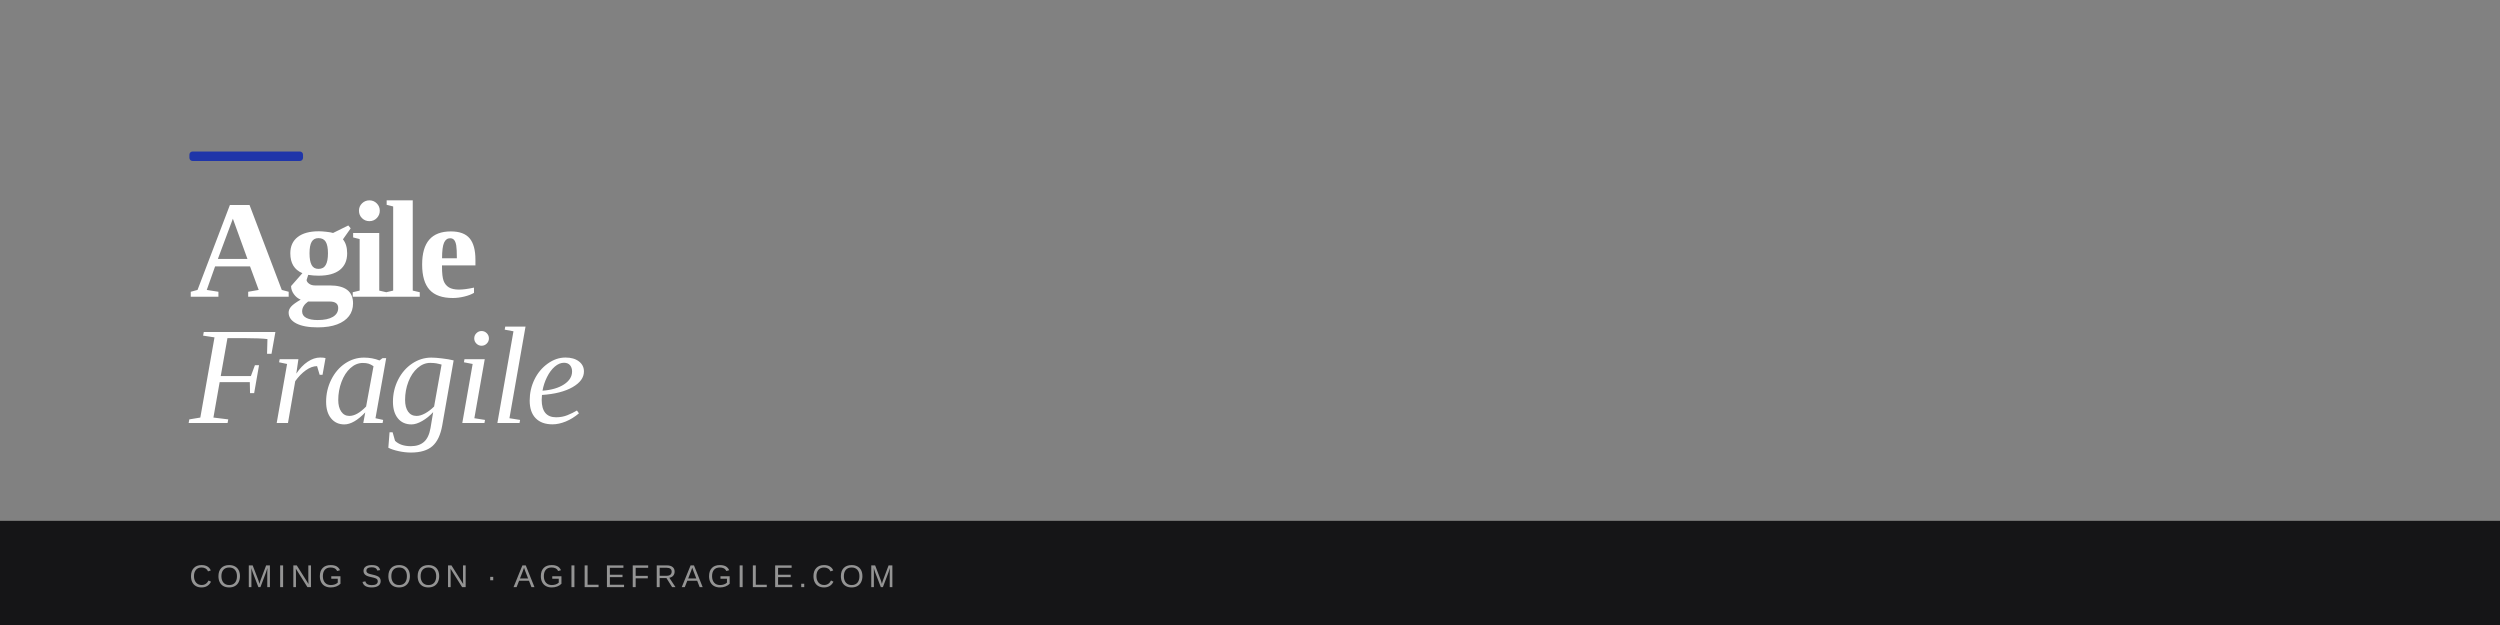
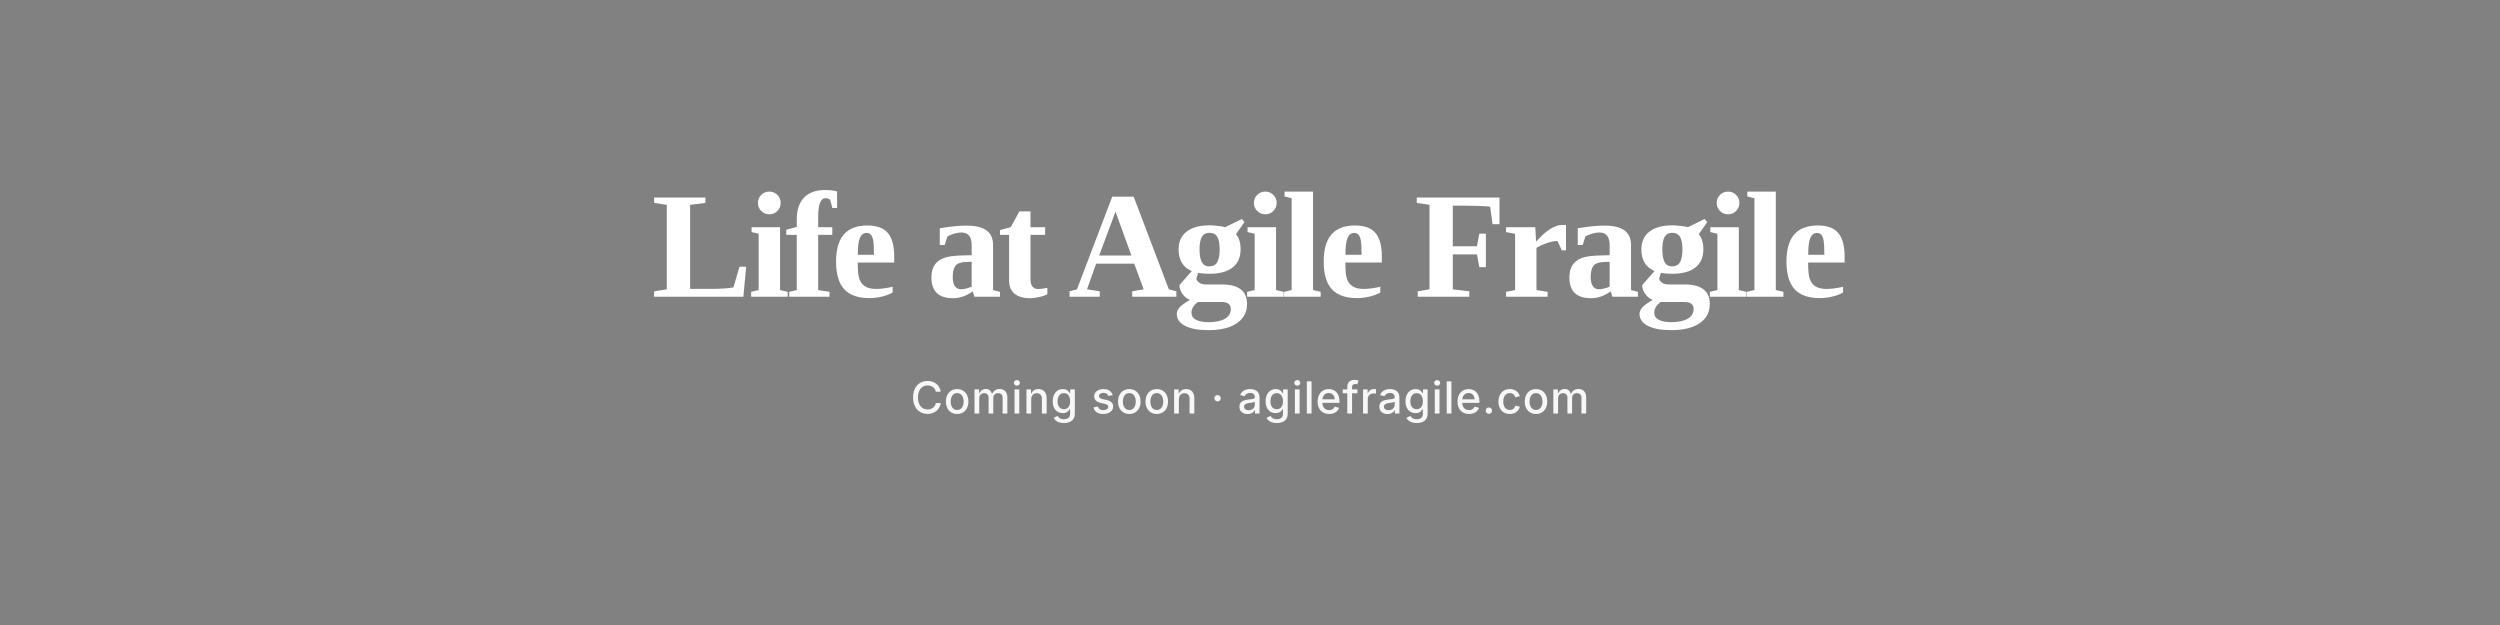
<svg xmlns="http://www.w3.org/2000/svg" width="1584" height="396" viewBox="0 0 1584 396">
  <rect width="1584" height="396" fill="#818181" />
-   <rect x="0" y="330" width="1584" height="66" fill="#151517" />
-   <rect x="120" y="96" width="72" height="6" fill="#1f35a9" rx="2" />
-   <text x="120" y="188" fill="#ffffff" font-family="Georgia, 'Times New Roman', serif" font-size="88" font-weight="600" letter-spacing="-3">Agile</text>
-   <text x="120" y="268" fill="#ffffff" font-family="Georgia, 'Times New Roman', serif" font-size="88" font-weight="400" font-style="italic" letter-spacing="-2">Fragile</text>
-   <text x="120" y="372" fill="#949494" font-family="Arial, Helvetica, sans-serif" font-size="20" font-weight="500" letter-spacing="3">COMING SOON  ·  AGILEFRAGILE.COM</text>
+   <text x="792" y="188" text-anchor="middle" fill="#ffffff" font-family="Georgia, 'Times New Roman', serif" font-size="96" font-weight="600" letter-spacing="-3">Life at Agile Fragile</text>
+   <text x="792" y="262" text-anchor="middle" fill="#f7f7f7" font-family="Inter, Helvetica, Arial, sans-serif" font-size="28" font-weight="500" letter-spacing="0.5">Coming soon · agilefragile.com</text>
</svg>
